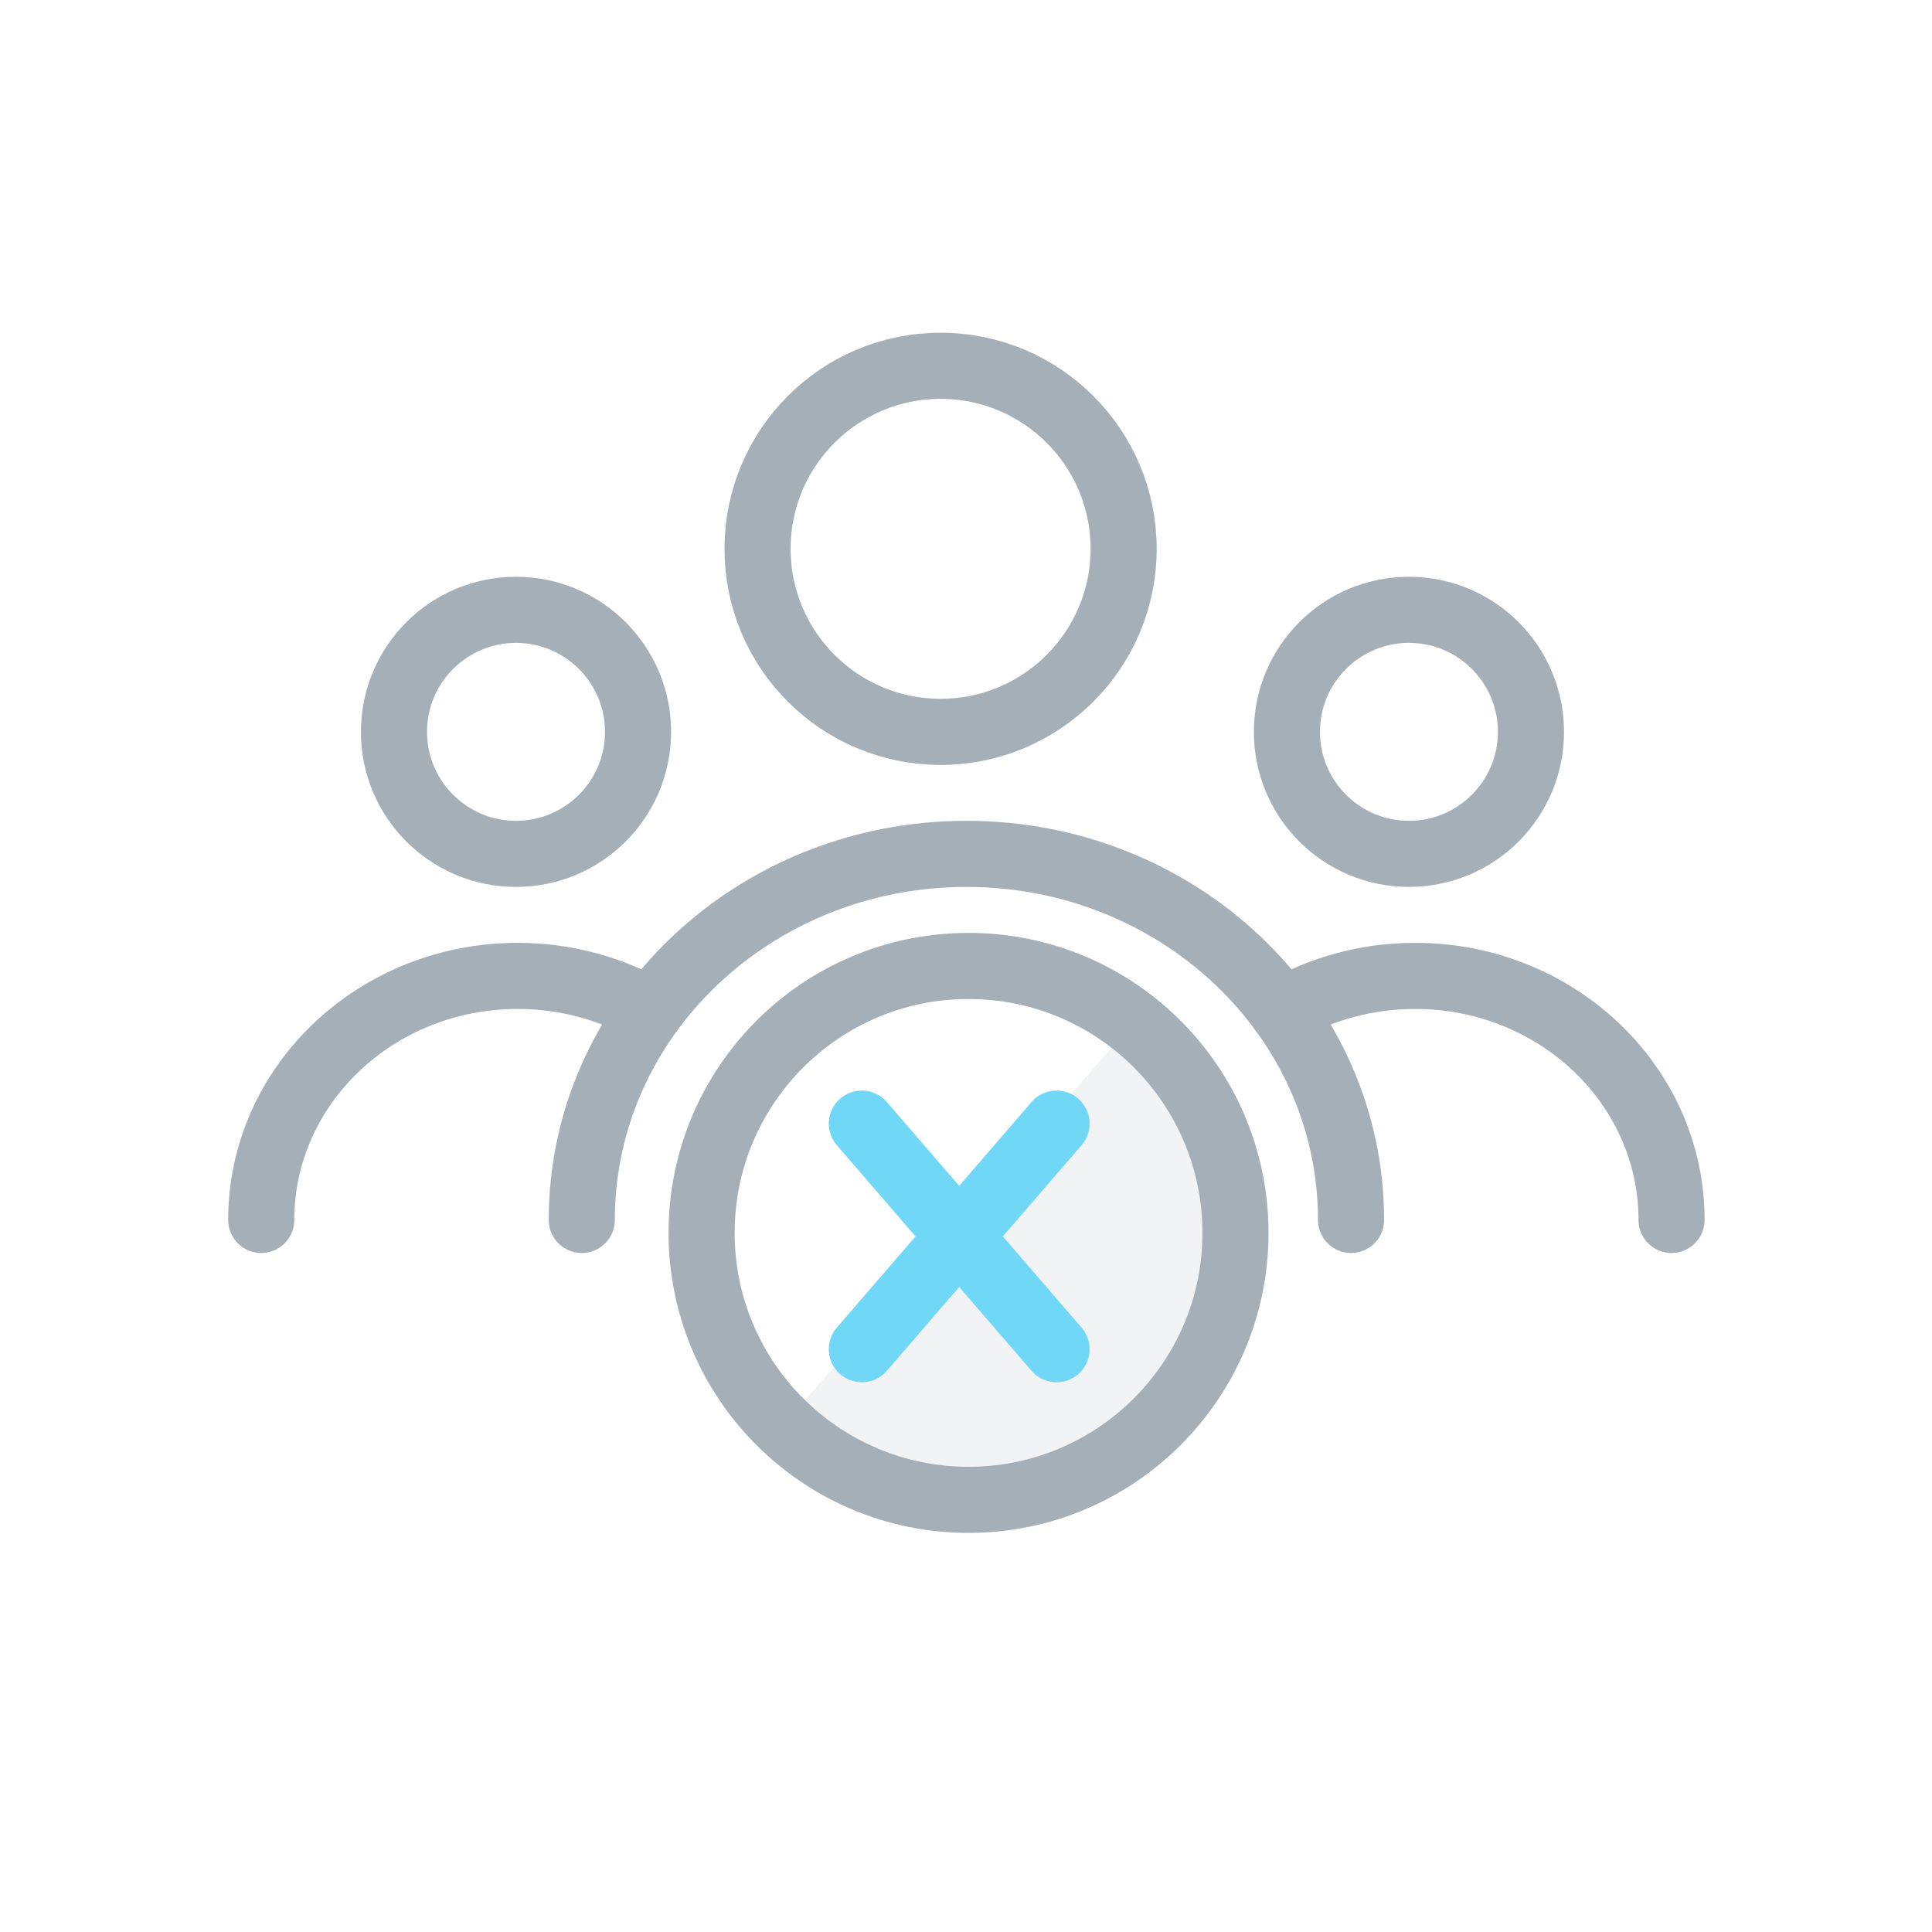
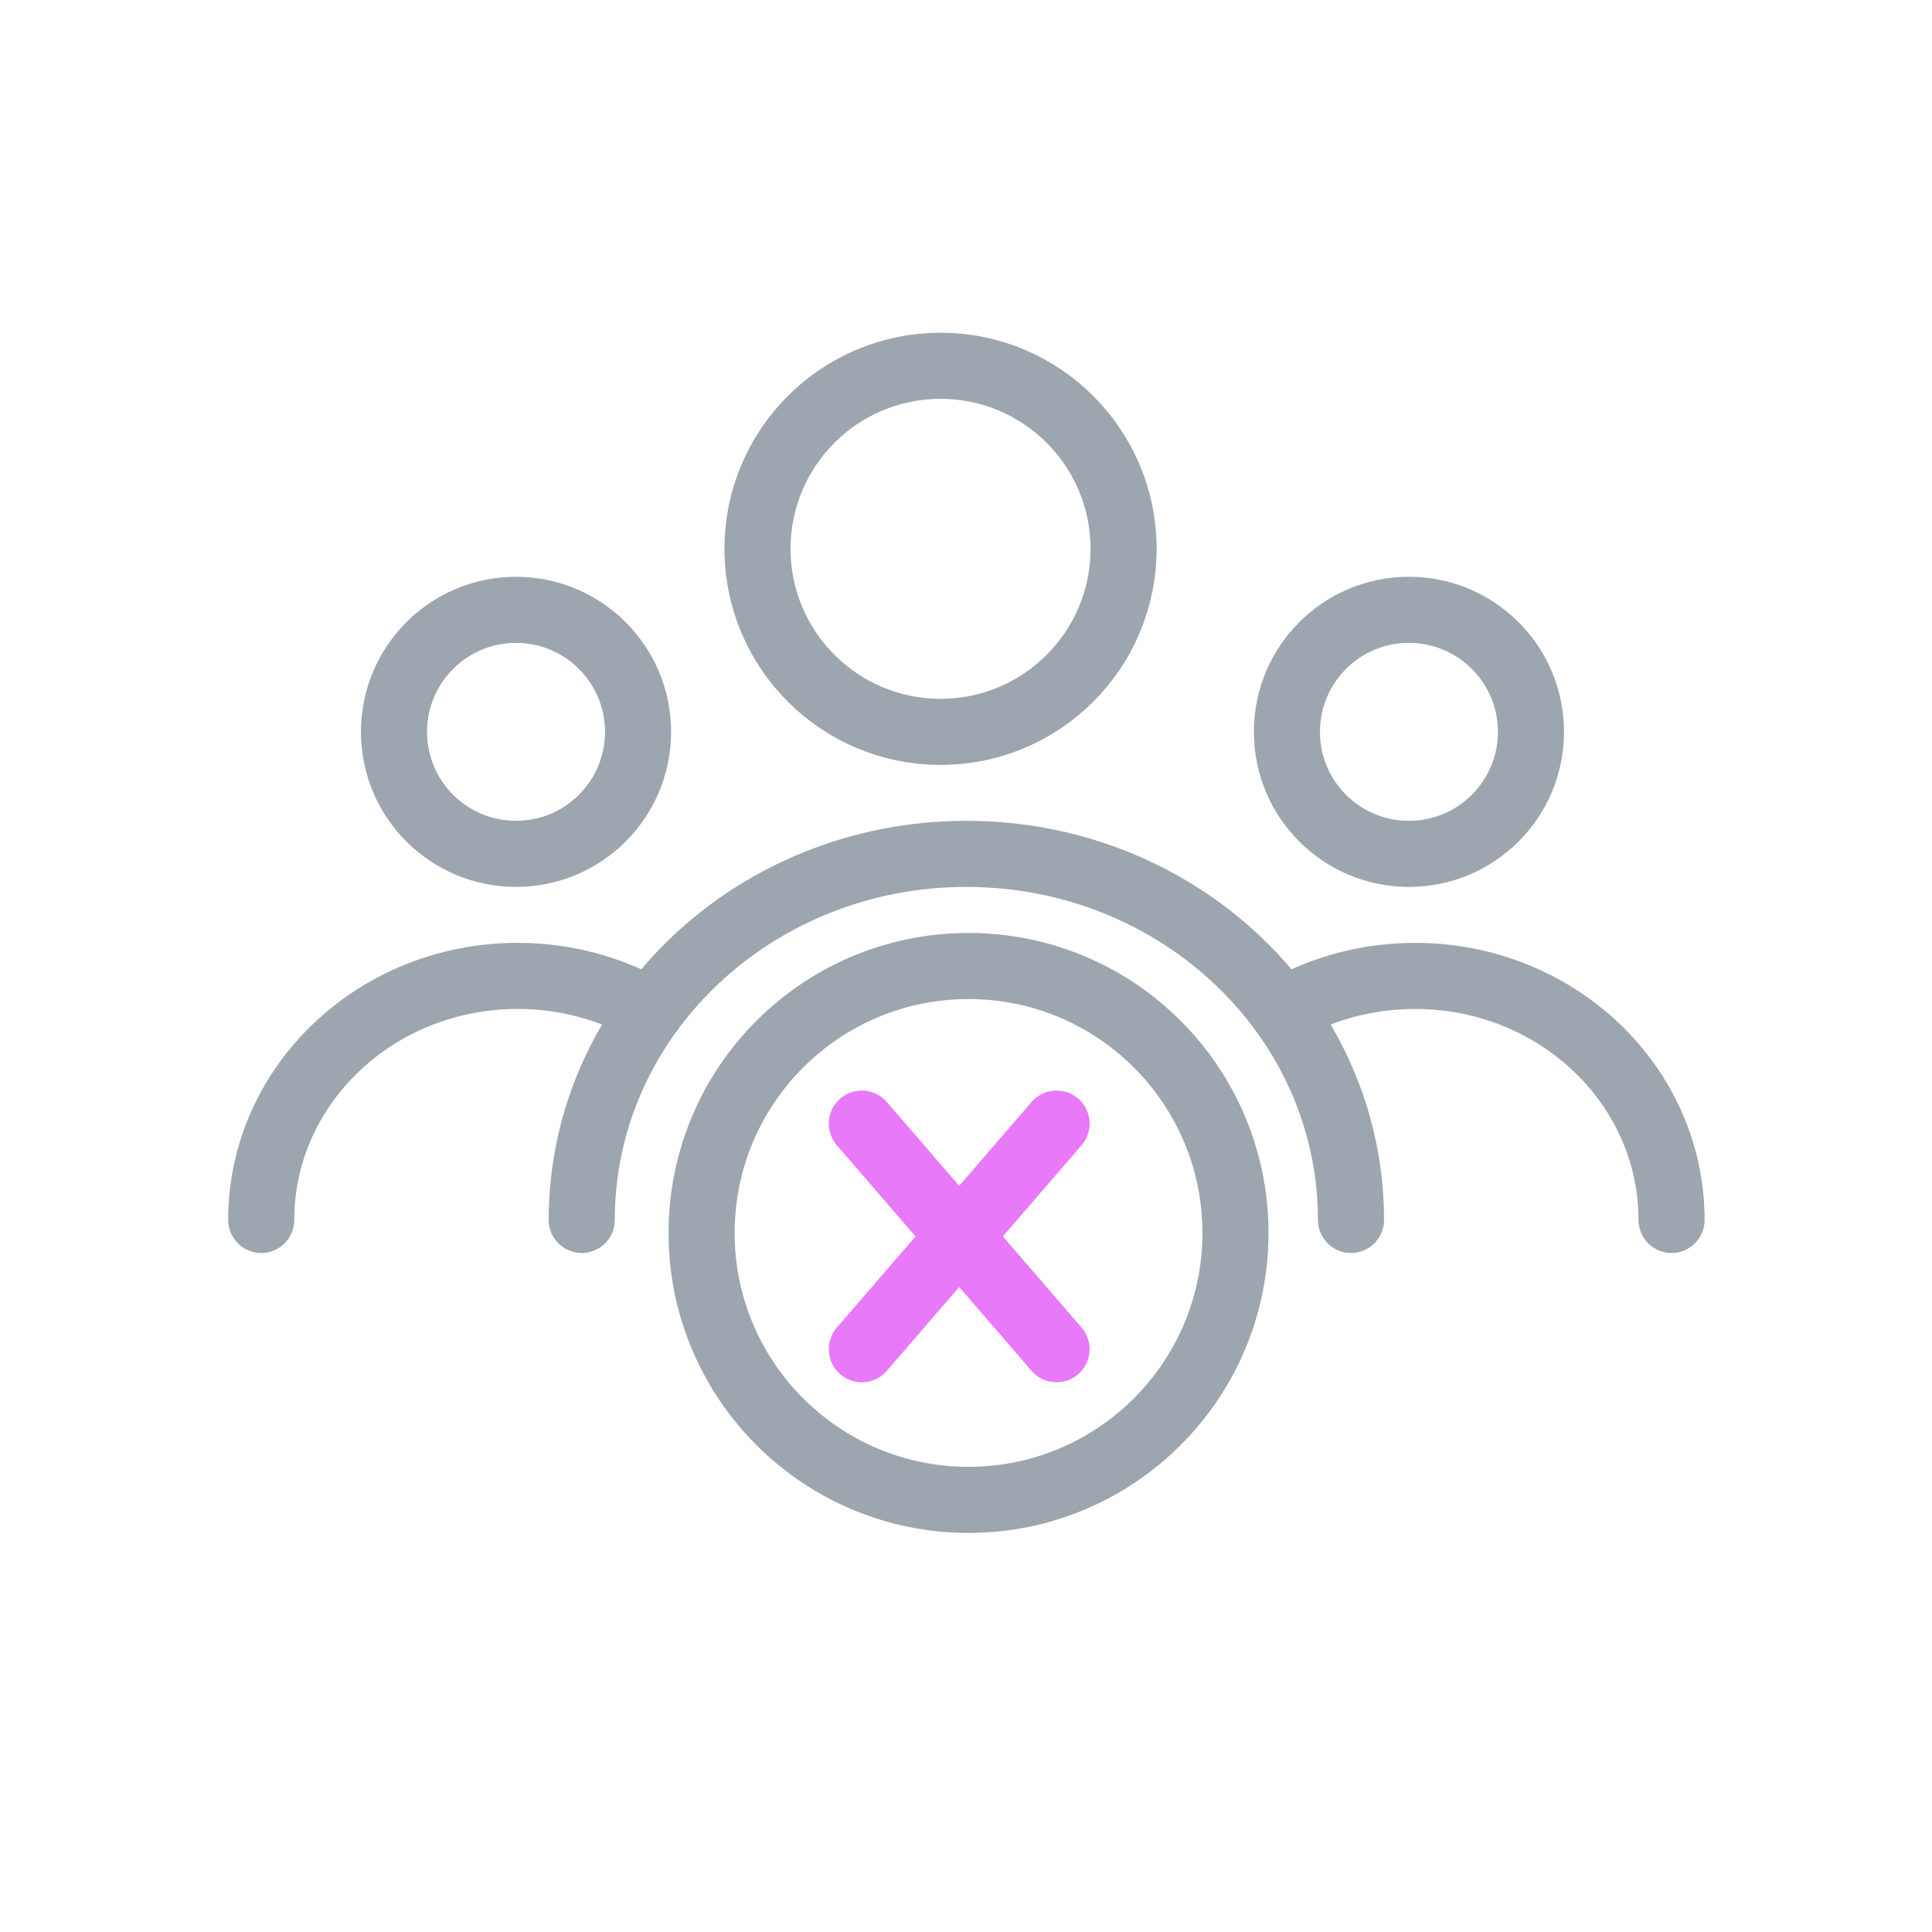
- <svg xmlns="http://www.w3.org/2000/svg" width="48px" height="48px" viewBox="0 0 48 48" version="1.1">
-   <g id="Hide-for-logged-in-users-Copy" stroke="none" stroke-width="1" fill="none" fill-rule="evenodd">
-     <g id="Group-2" transform="translate(5.684211, 8.842105)">
-       <path d="M17.417,30.273 L17.417,17.012 C17.459,17.012 17.501,17.011 17.543,17.011 C21.205,17.011 24.175,19.98 24.175,23.643 C24.175,27.305 21.205,30.274 17.543,30.274 C17.501,30.274 17.459,30.274 17.417,30.273 Z" id="Combined-Shape" fill="#F1F3F5" fill-rule="nonzero" transform="translate(20.79557, 23.64276) rotate(-319) translate(-20.79557, -23.64276) " />
-       <path d="M22.232,4.793 C22.232,7.305 20.196,9.341 17.684,9.341 C15.173,9.341 13.137,7.305 13.137,4.793 C13.137,2.282 15.173,0.246 17.684,0.246 C20.196,0.246 22.232,2.282 22.232,4.793 Z" id="Stroke-6293" stroke="#A4AFB7" stroke-width="1.642" stroke-linecap="round" stroke-linejoin="round" />
-       <path d="M32.352,9.341 C32.352,11.015 30.996,12.372 29.321,12.372 C27.646,12.372 26.289,11.015 26.289,9.341 C26.289,7.666 27.646,6.309 29.321,6.309 C30.996,6.309 32.352,7.666 32.352,9.341 Z" id="Stroke-6294" stroke="#A4AFB7" stroke-width="1.642" stroke-linecap="round" stroke-linejoin="round" />
-       <path d="M4.104,9.341 C4.104,11.015 5.461,12.372 7.136,12.372 C8.809,12.372 10.168,11.015 10.168,9.341 C10.168,7.666 8.809,6.309 7.136,6.309 C5.461,6.309 4.104,7.666 4.104,9.341 Z" id="Stroke-6295" stroke="#A4AFB7" stroke-width="1.642" stroke-linecap="round" stroke-linejoin="round" />
-       <path d="M8.77,21.467 C8.77,16.444 13.048,12.372 18.326,12.372 C23.604,12.372 27.882,16.444 27.882,21.467" id="Stroke-6296" stroke="#A4AFB7" stroke-width="1.642" stroke-linecap="round" stroke-linejoin="round" />
-       <path d="M26.176,16.278 C27.138,15.724 28.267,15.404 29.475,15.404 C32.993,15.404 35.845,18.119 35.845,21.467" id="Stroke-6297" stroke="#A4AFB7" stroke-width="1.642" stroke-linecap="round" stroke-linejoin="round" />
-       <path d="M10.475,16.278 C9.513,15.724 8.384,15.404 7.177,15.404 C3.659,15.404 0.806,18.119 0.806,21.467" id="Stroke-6298" stroke="#A4AFB7" stroke-width="1.642" stroke-linecap="round" stroke-linejoin="round" />
-       <circle id="Oval" stroke="#A4AFB7" stroke-width="1.642" fill-rule="nonzero" cx="18.379" cy="21.789" r="6.632" />
-       <g id="Group" transform="translate(15.15789, 18.69474)" fill-rule="nonzero" stroke="#71D7F7" stroke-linecap="round" stroke-linejoin="round" stroke-width="1.642">
-         <path d="M0.57,5.984 L5.408,0.379" id="Path-23" />
-         <path d="M0.57,5.984 L5.408,0.379" id="Path-23-Copy" transform="translate(2.988869, 3.181641) scale(-1, 1) translate(-2.988869, -3.181641) " />
-       </g>
-     </g>
-   </g>
+ <svg xmlns="http://www.w3.org/2000/svg" width="48" height="48" viewBox="0 0 48 48" fill="none">
+   <path fill-rule="evenodd" clip-rule="evenodd" d="M27.915 13.635C27.915 16.147 25.879 18.183 23.368 18.183C20.856 18.183 18.82 16.147 18.82 13.635C18.82 11.124 20.856 9.088 23.368 9.088C25.879 9.088 27.915 11.124 27.915 13.635Z" stroke="#9DA5AE" stroke-width="1.642" stroke-linecap="round" stroke-linejoin="round" />
+   <path fill-rule="evenodd" clip-rule="evenodd" d="M38.036 18.183C38.036 19.858 36.679 21.214 35.004 21.214C33.329 21.214 31.973 19.858 31.973 18.183C31.973 16.508 33.329 15.151 35.004 15.151C36.679 15.151 38.036 16.508 38.036 18.183Z" stroke="#9DA5AE" stroke-width="1.642" stroke-linecap="round" stroke-linejoin="round" />
+   <path fill-rule="evenodd" clip-rule="evenodd" d="M9.789 18.183C9.789 19.858 11.146 21.214 12.821 21.214C14.494 21.214 15.852 19.858 15.852 18.183C15.852 16.508 14.494 15.151 12.821 15.151C11.146 15.151 9.789 16.508 9.789 18.183Z" stroke="#9DA5AE" stroke-width="1.642" stroke-linecap="round" stroke-linejoin="round" />
+   <path d="M14.453 30.309C14.453 25.286 18.731 21.214 24.009 21.214C29.287 21.214 33.565 25.286 33.565 30.309" stroke="#9DA5AE" stroke-width="1.642" stroke-linecap="round" stroke-linejoin="round" />
+   <path d="M31.859 25.121C32.821 24.566 33.951 24.246 35.158 24.246C38.676 24.246 41.529 26.961 41.529 30.309" stroke="#9DA5AE" stroke-width="1.642" stroke-linecap="round" stroke-linejoin="round" />
+   <path d="M16.159 25.121C15.197 24.566 14.068 24.246 12.861 24.246C9.343 24.246 6.49 26.961 6.49 30.309" stroke="#9DA5AE" stroke-width="1.642" stroke-linecap="round" stroke-linejoin="round" />
+   <circle cx="24.063" cy="30.632" r="6.632" stroke="#9DA5AE" stroke-width="1.642" />
+   <path d="M21.412 33.521L26.25 27.916" stroke="#E879F9" stroke-width="1.642" stroke-linecap="round" stroke-linejoin="round" />
+   <path d="M26.25 33.521L21.412 27.916" stroke="#E879F9" stroke-width="1.642" stroke-linecap="round" stroke-linejoin="round" />
</svg>
